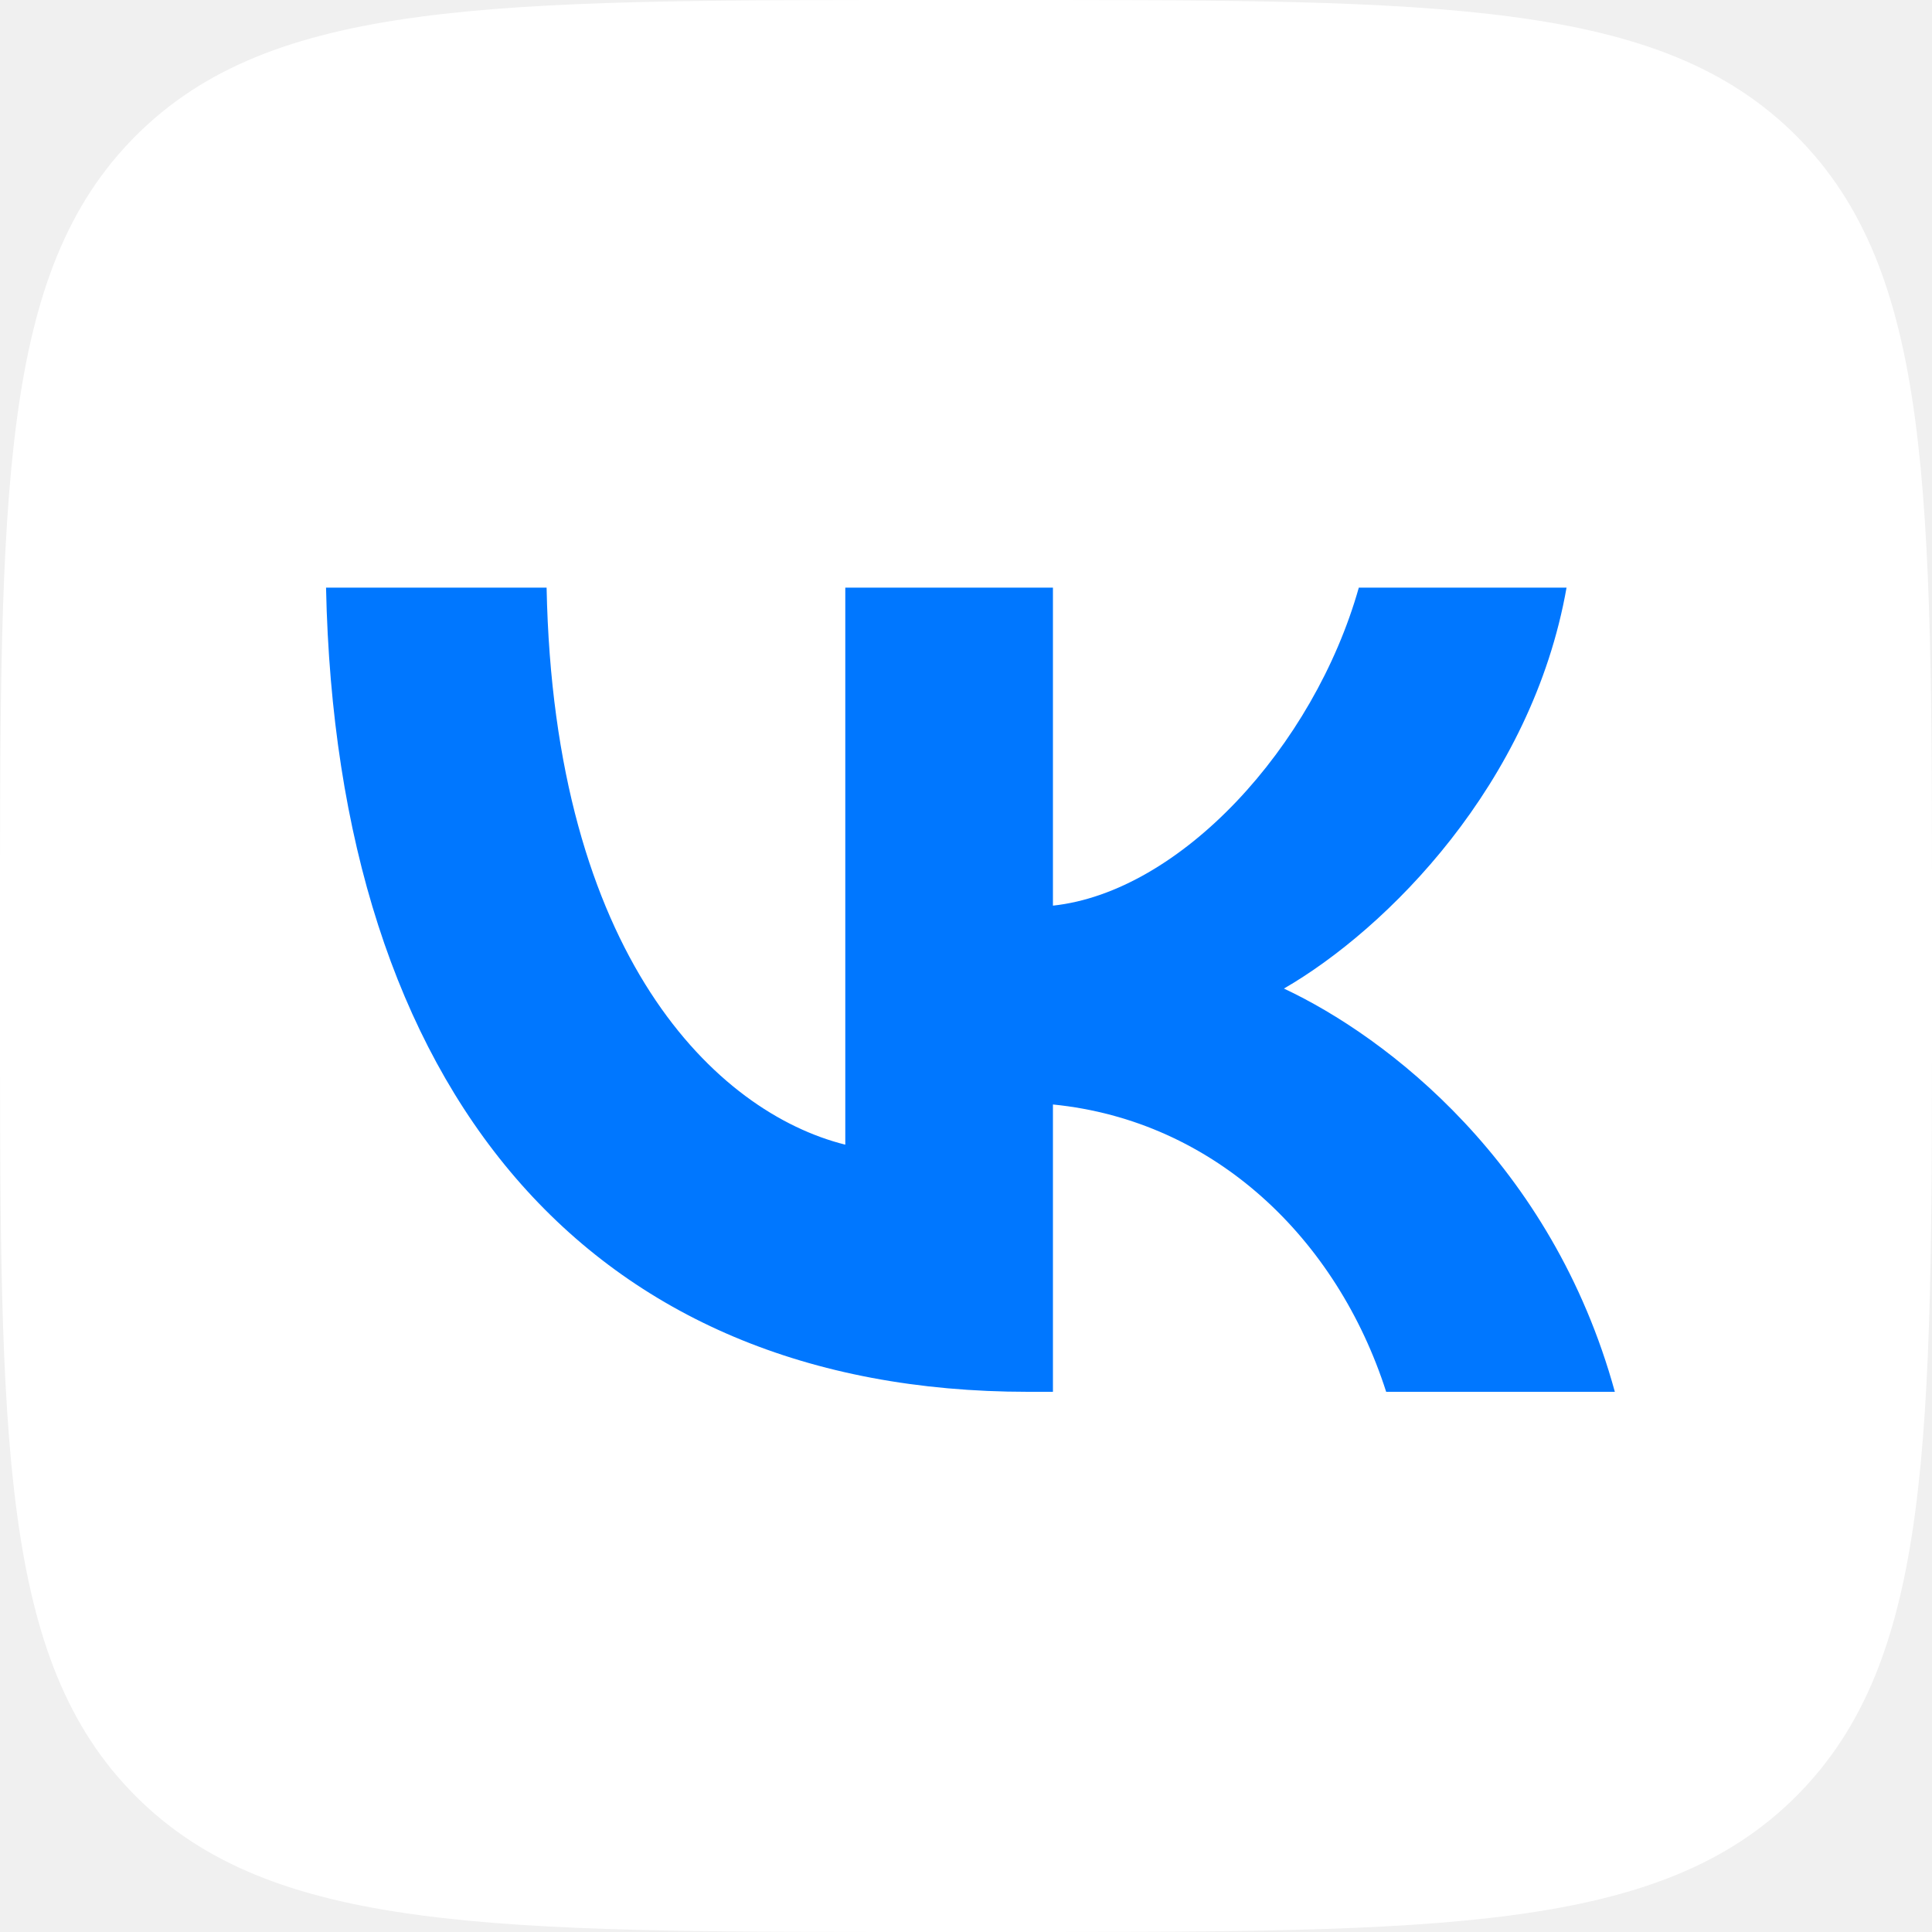
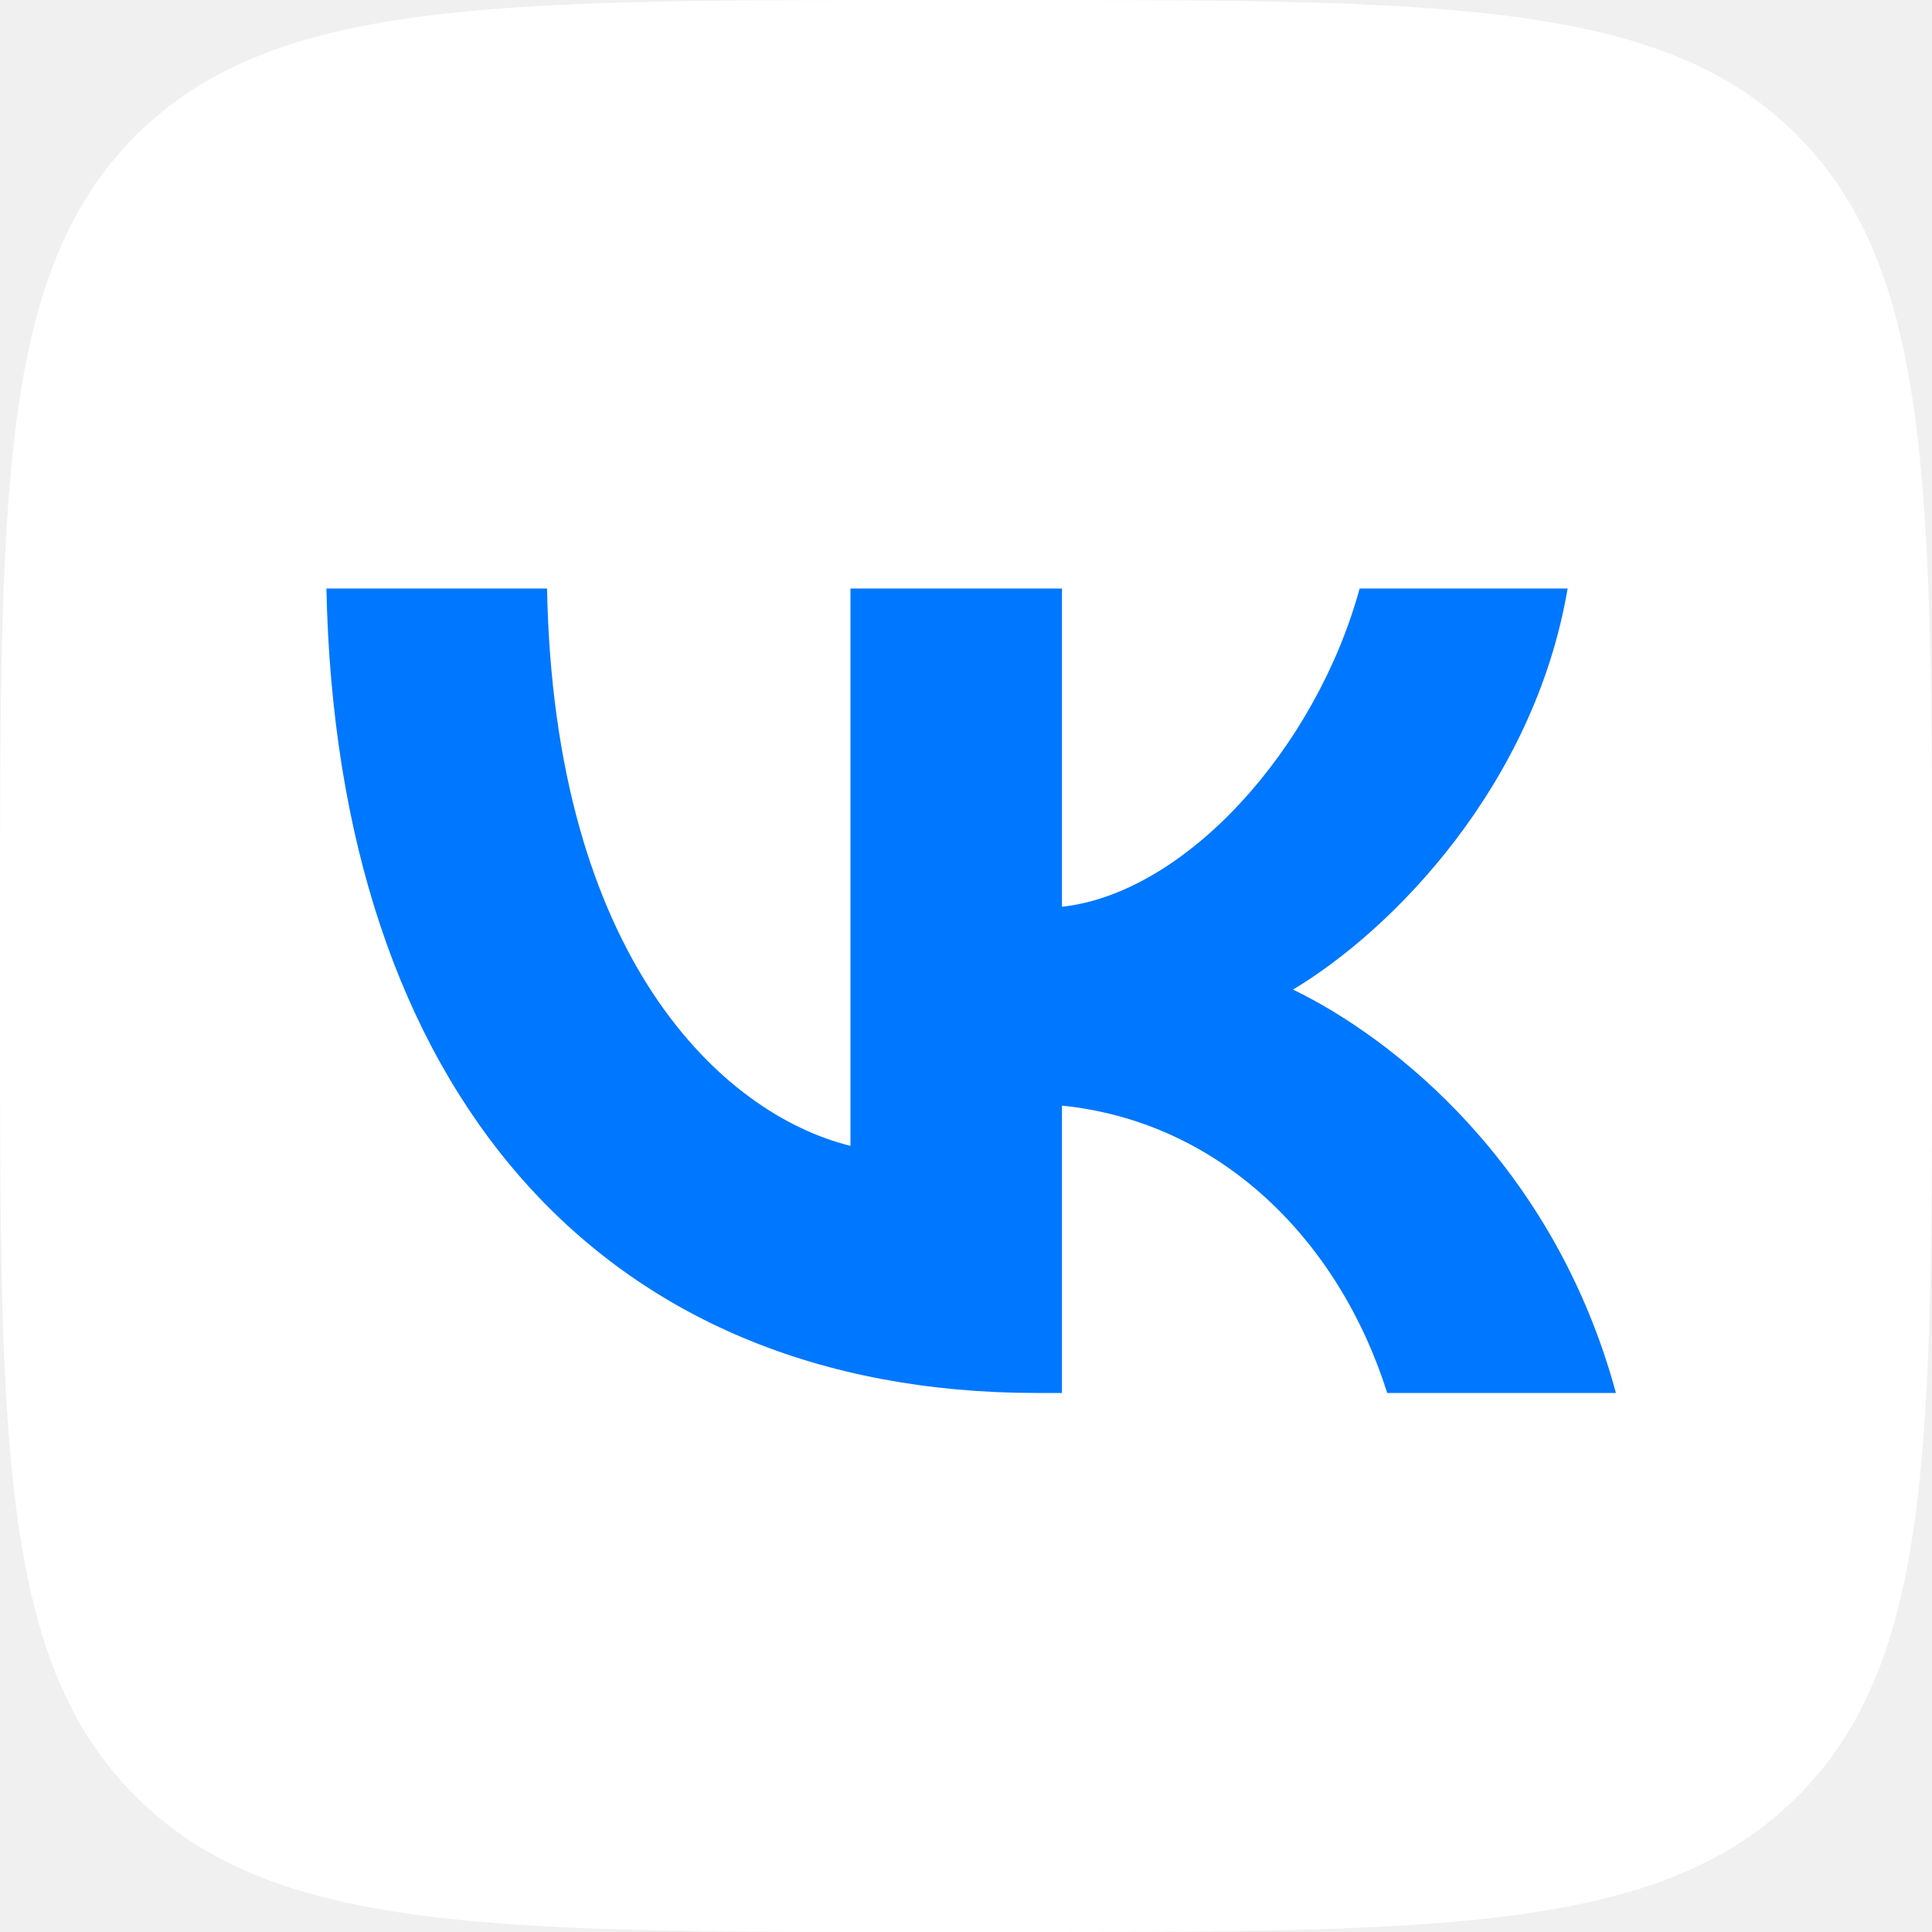
- <svg xmlns="http://www.w3.org/2000/svg" width="25" height="25" viewBox="0 0 25 25" fill="none">
-   <mask id="mask0_21_43" style="mask-type:luminance" maskUnits="userSpaceOnUse" x="0" y="0" width="25" height="25">
-     <path d="M25 0H0V25H25V0Z" fill="white" />
-   </mask>
-   <g mask="url(#mask0_21_43)">
-     <path d="M0 12C0 6.343 0 3.515 1.757 1.757C3.515 0 6.343 0 12 0H13C18.657 0 21.485 0 23.243 1.757C25 3.515 25 6.343 25 12V13C25 18.657 25 21.485 23.243 23.243C21.485 25 18.657 25 13 25H12C6.343 25 3.515 25 1.757 23.243C0 21.485 0 18.657 0 13V12Z" fill="white" />
-     <path d="M13.302 18.01C7.604 18.01 4.354 14.104 4.219 7.604H7.073C7.167 12.375 9.271 14.396 10.938 14.812V7.604H13.625V11.719C15.271 11.542 17 9.667 17.583 7.604H20.271C19.823 10.146 17.948 12.021 16.614 12.792C17.948 13.417 20.083 15.052 20.896 18.01H17.937C17.302 16.031 15.719 14.5 13.625 14.292V18.01H13.302Z" fill="#0077FF" />
+ <svg xmlns="http://www.w3.org/2000/svg" width="40" height="40" viewBox="0 0 40 40" fill="none">
+   <g clip-path="url(#clip0_34_90)">
+     <path d="M19.179 40H20.845C29.886 40 34.408 40 37.216 37.192C40.024 34.384 40 29.864 40 20.845V19.155C40 10.138 40 5.616 37.216 2.808C34.432 7.93457e-06 29.886 0 20.845 0H19.179C10.136 0 5.616 7.93457e-06 2.808 2.808C-1.83105e-06 5.616 0 10.134 0 19.155V20.845C0 29.864 -1.83105e-06 34.384 2.808 37.192C5.616 40 10.136 40 19.179 40Z" fill="white" />
+     <path d="M21.464 28.84C12.445 28.84 6.971 22.582 6.758 12.184H11.326C11.469 19.822 14.944 23.064 17.608 23.724V12.184H21.987V18.774C24.557 18.489 27.245 15.491 28.15 12.184H32.456C31.766 16.252 28.84 19.251 26.77 20.488C28.84 21.488 32.171 24.105 33.456 28.84H28.721C27.721 25.675 25.27 23.224 21.987 22.891V28.84H21.464Z" fill="#0077FF" />
  </g>
+   <defs>
+     <clipPath id="clip0_34_90">
+       <rect width="40" height="40" fill="white" />
+     </clipPath>
+   </defs>
</svg>
